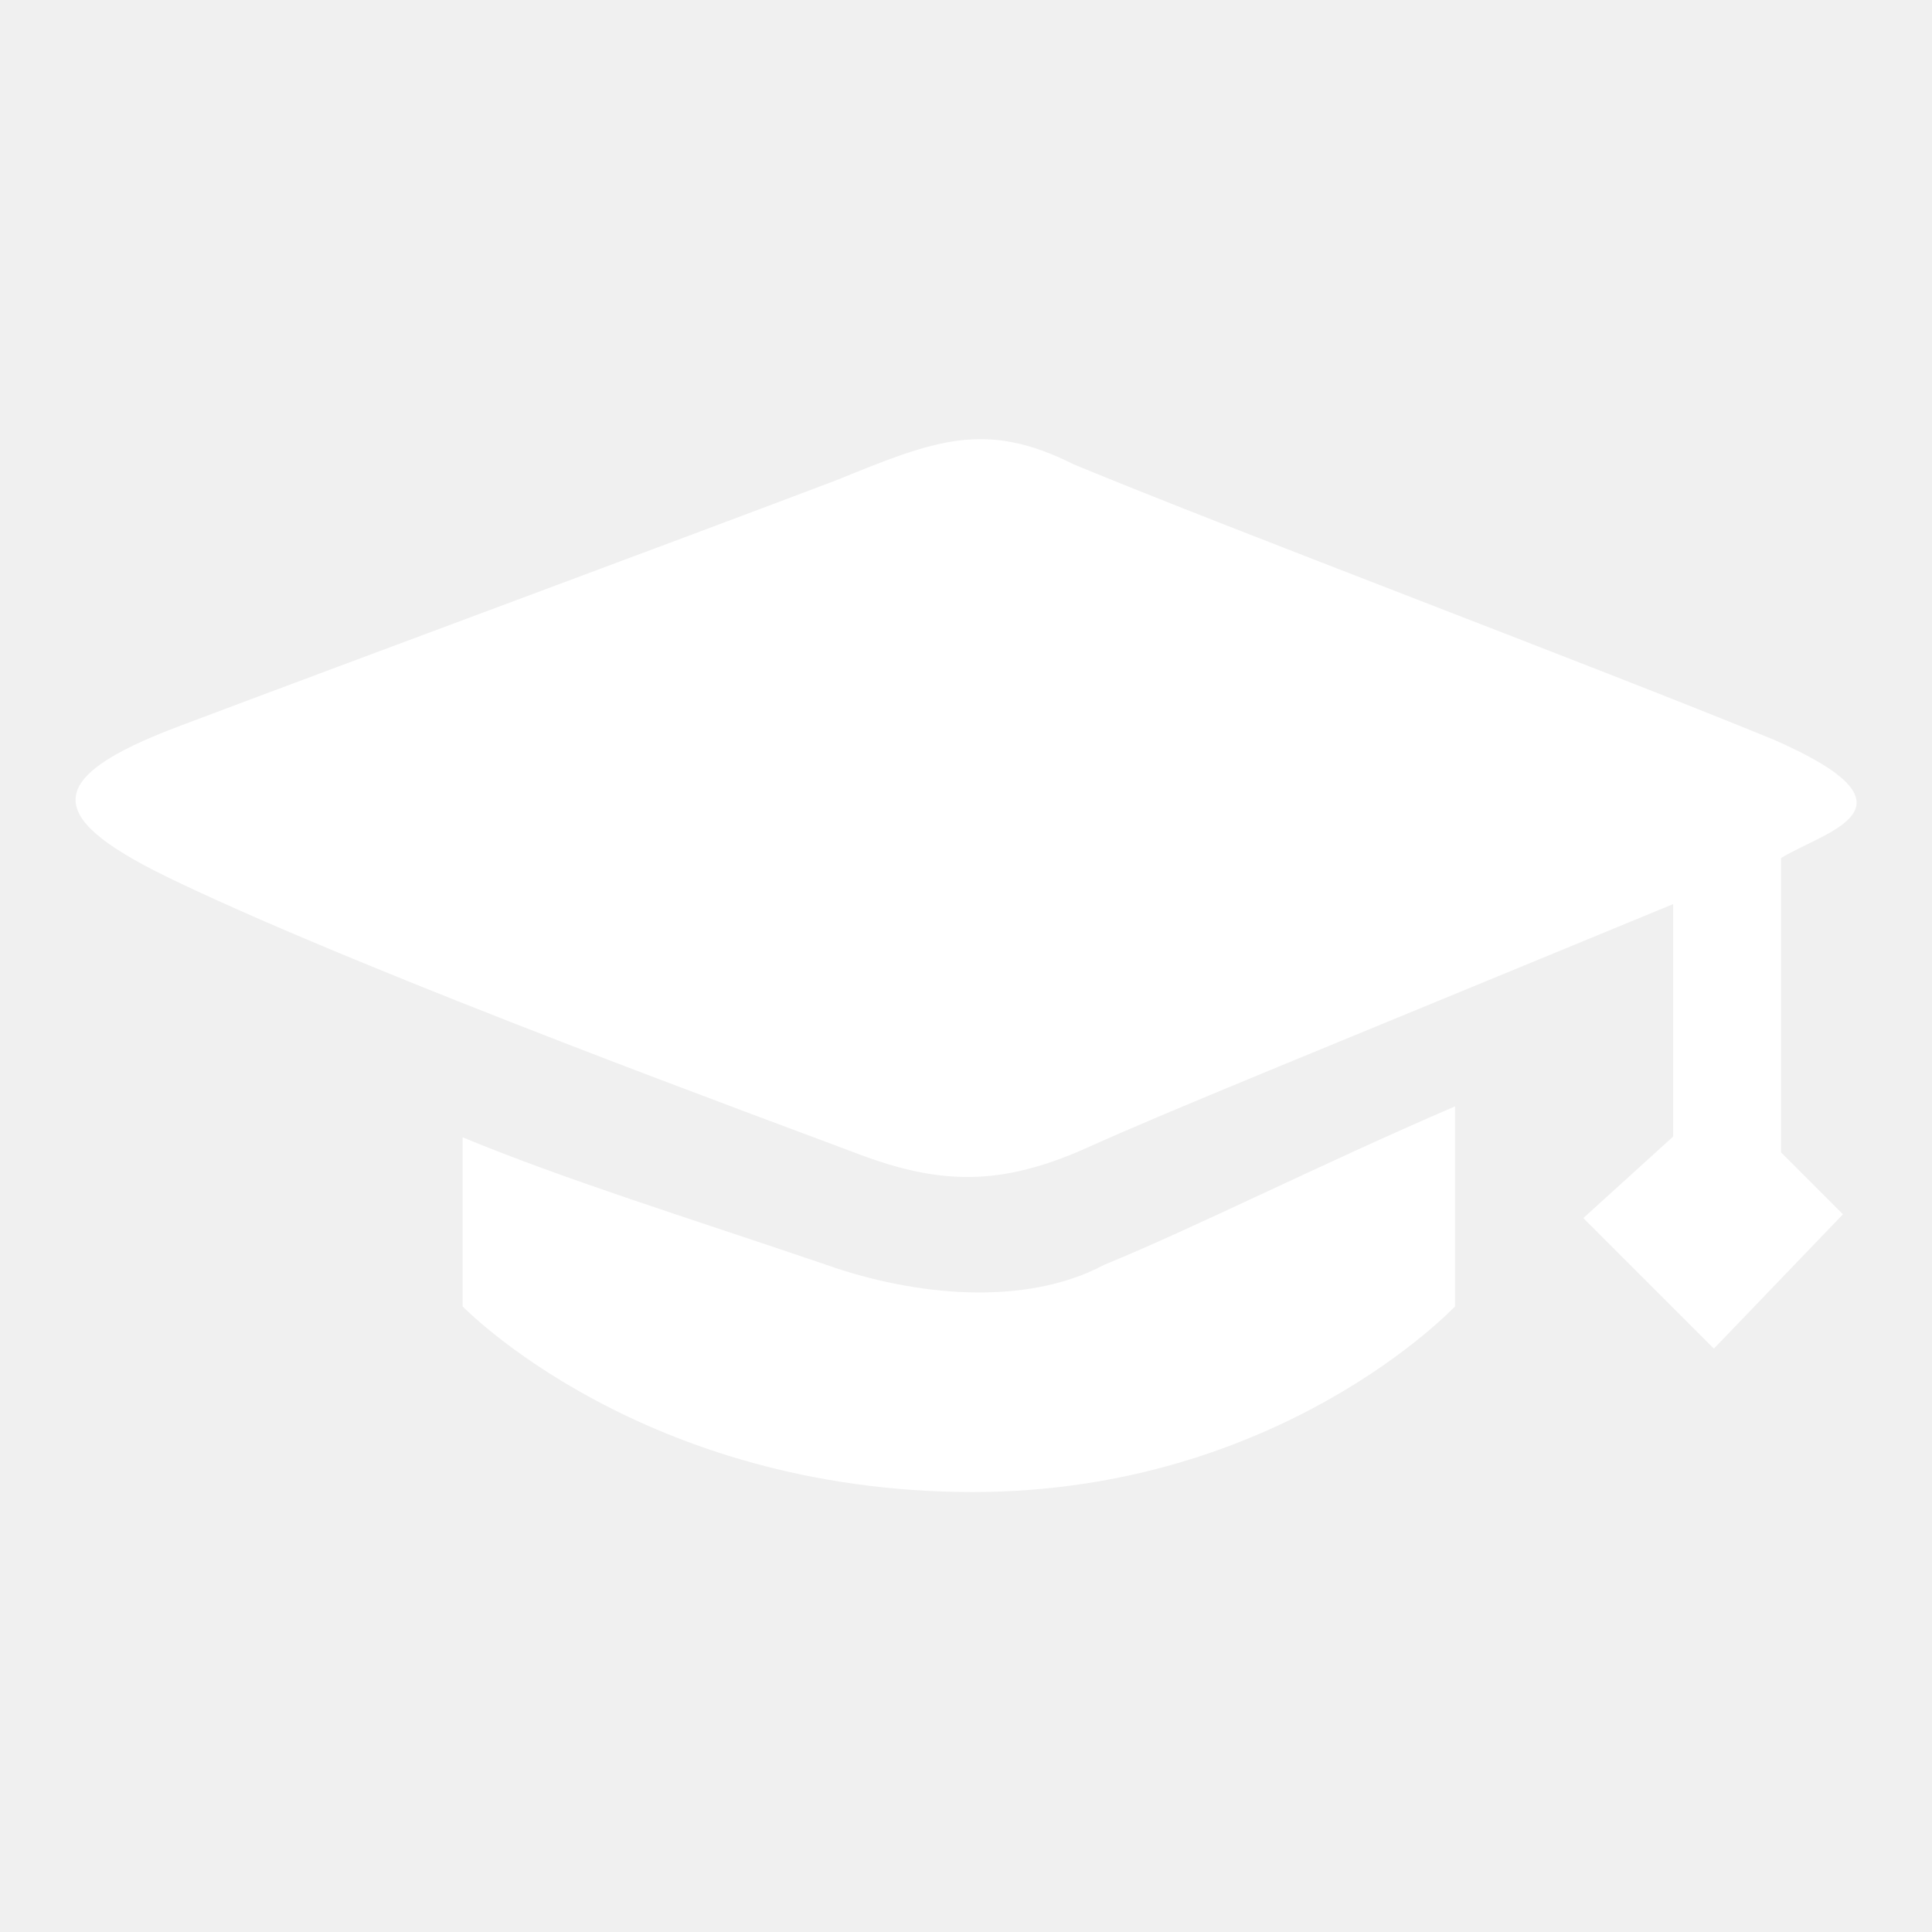
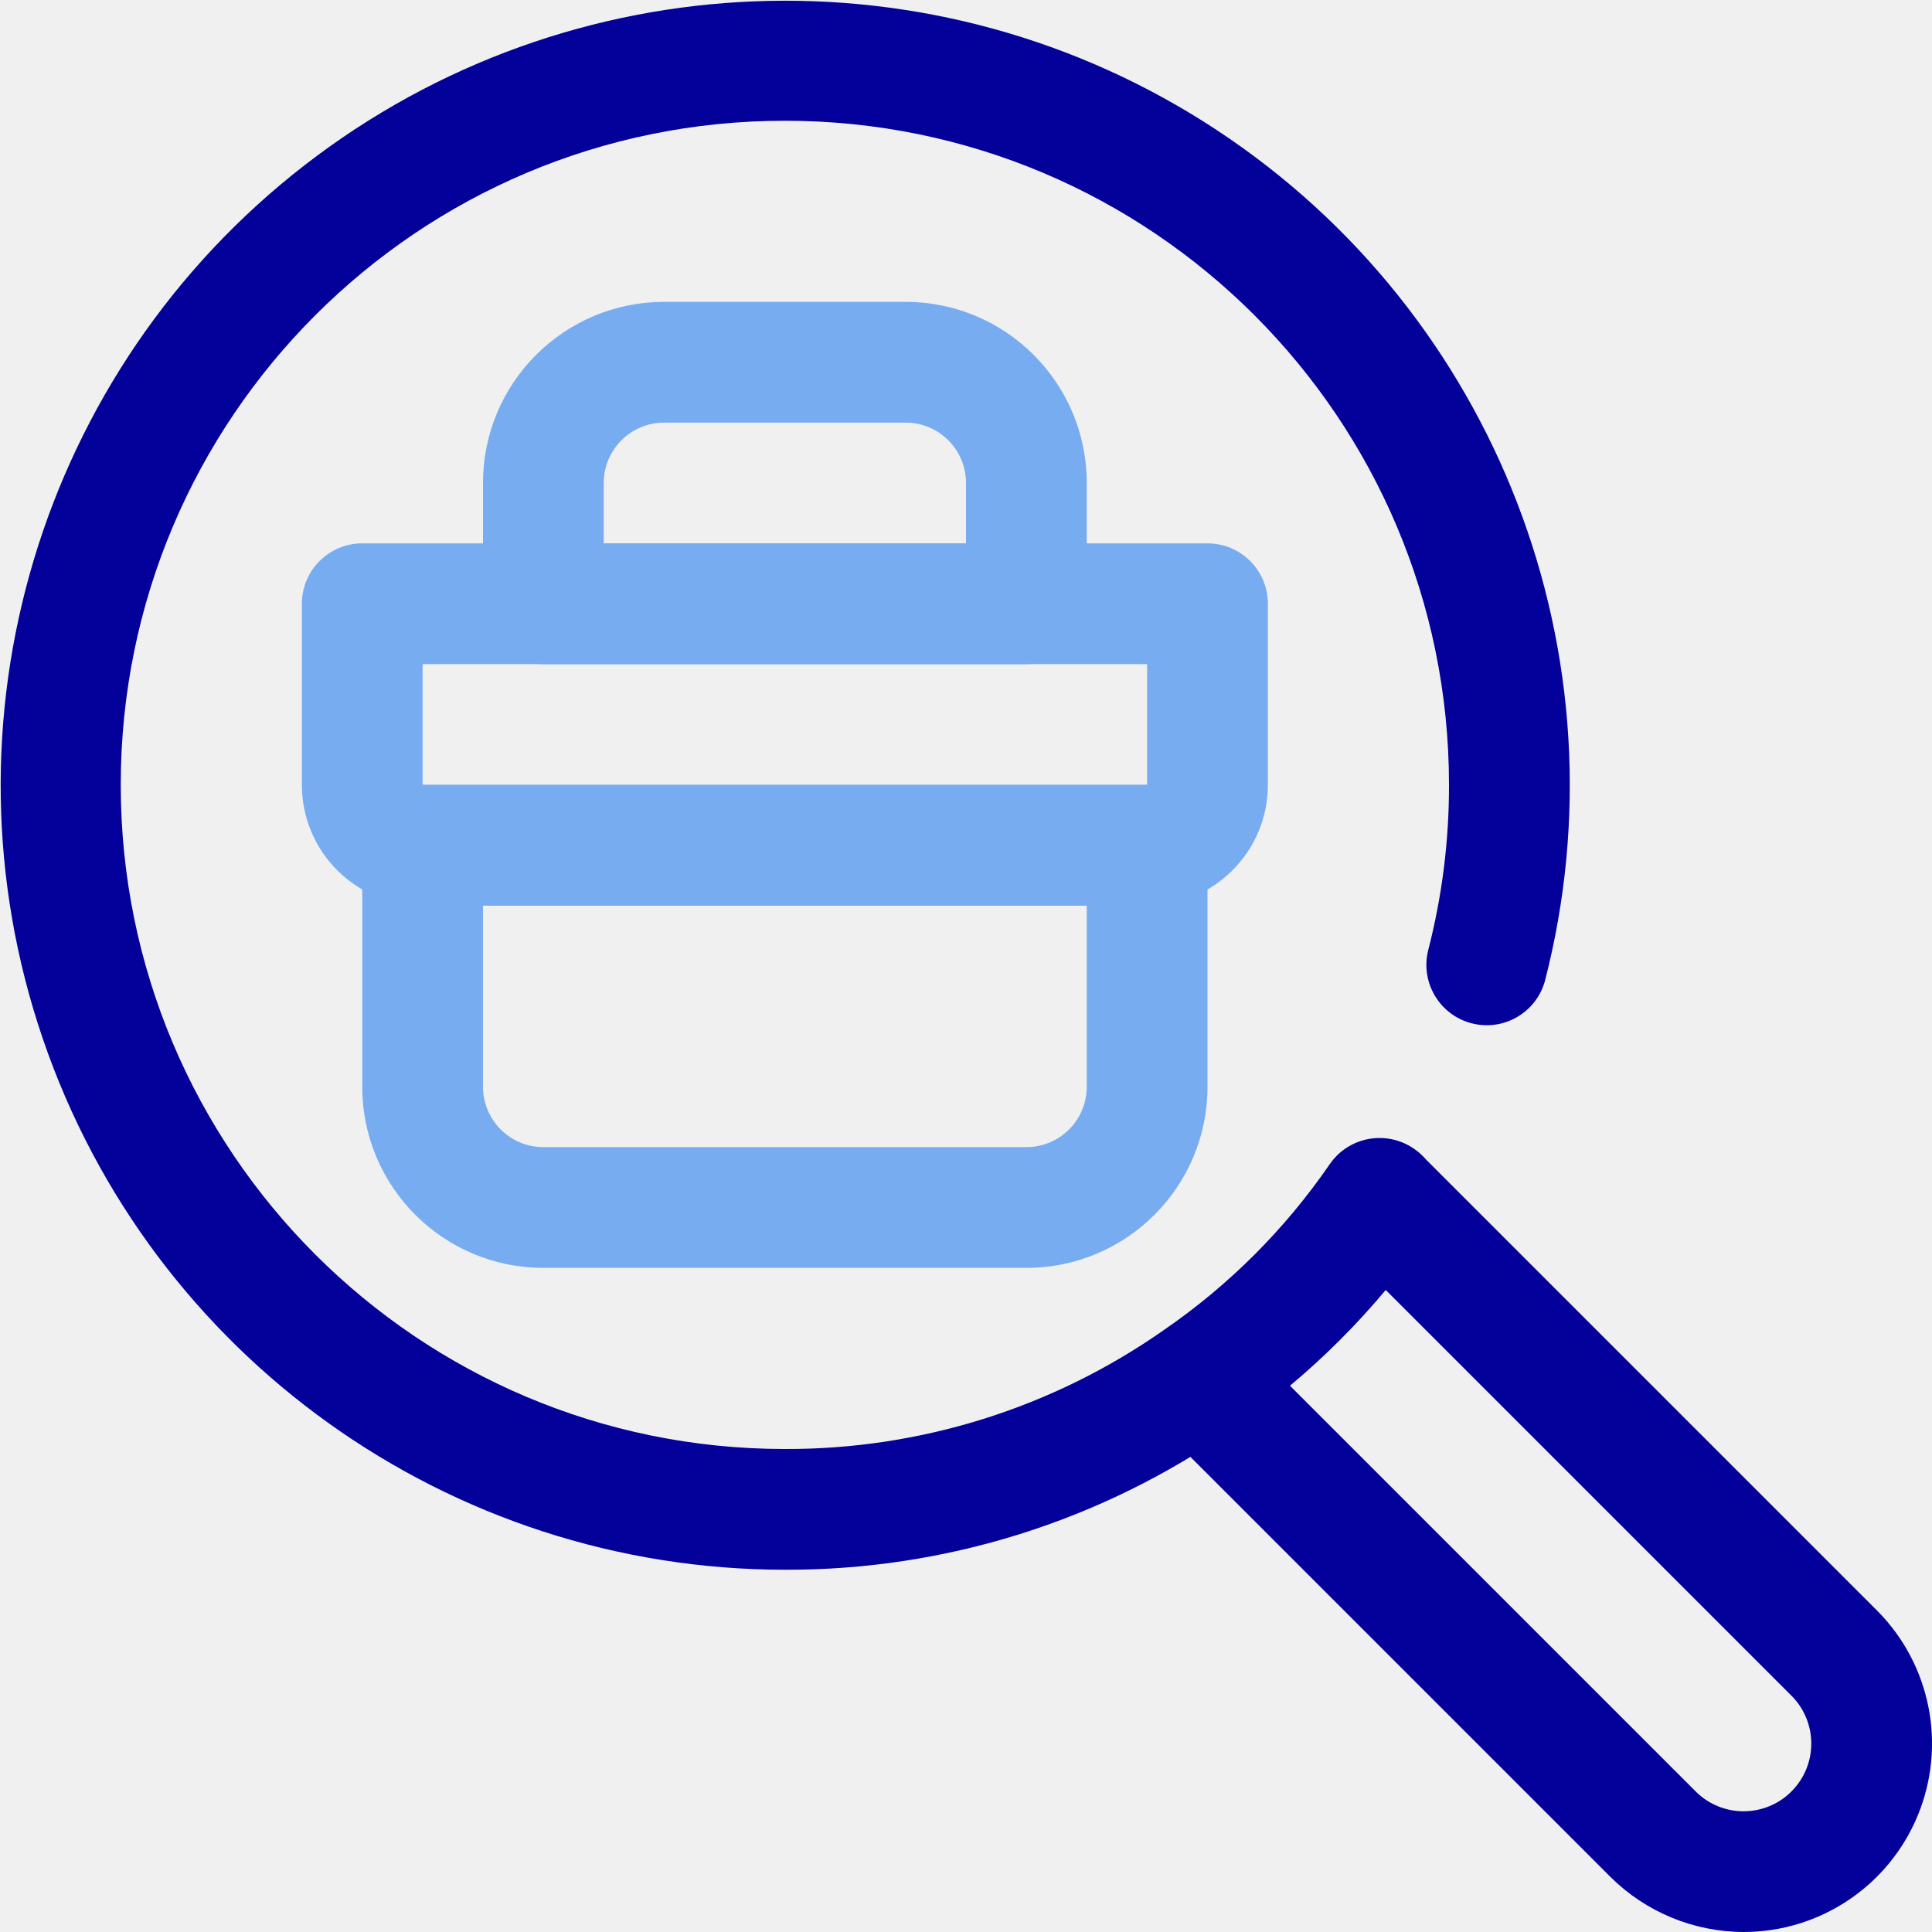
- <svg xmlns="http://www.w3.org/2000/svg" viewBox="0 0 256 256" width="48" height="48">
-   <g>
-     <path fill="#ffffff" d="M236,113.7v39l8.2,8.2l-17.1,17.8l-17.3-17.3l11.9-10.8v-30.8       c-50.4,20.8-66.6,27.3-77.7,32.3c-11.2,5-19.2,5-30.3,0.8c-11.1-4.2-63.9-23.5-90.1-36       C6,108.6,4.9,103.3,23.8,96.2c24.7-9.3,65.5-24.4,87.1-32.6c12.8-5.2,19.6-8,31.3-2.1       c21,8.7,68.9,26.7,92.8,36.5       C255.8,107.1,241.8,110.1,236,113.7z       M146.3,167.6c12.2-5,28.6-13.3,46.5-21v26.5c0,0-23.1,24.6-63.9,24.6       c-43.9,0-67.6-24.6-67.6-24.6v-22.4c13.8,5.7,29.4,10.5,48.2,16.9       C121.1,171.7,135.8,173.2,146.3,167.6z" />
+ <svg xmlns="http://www.w3.org/2000/svg" width="800px" height="800px" viewBox="0 0 32 32">
+   <defs>
+     <style>.cls-1{fill:#04009a;}.cls-2{fill:#77acf1;}</style>
+   </defs>
+   <g data-name="35. Find" id="_35._Find">
+     <path class="cls-1" d="M13,26a12.994,12.994,0,1,1,12.588-9.748,1,1,0,0,1-1.936-.5A10.894,10.894,0,0,0,24,13,11,11,0,1,0,13,24a10.869,10.869,0,0,0,6.275-1.969,10.652,10.652,0,0,0,2.749-2.747,1,1,0,0,1,1.651,1.131,12.681,12.681,0,0,1-3.256,3.257A12.861,12.861,0,0,1,13,26Z" />
+     <path class="cls-1" d="M28.879,32a3.142,3.142,0,0,1-2.207-.914l-7.529-7.529a1,1,0,0,1,1.414-1.414l7.529,7.529a1.121,1.121,0,0,0,1.586-1.586l-7.529-7.529a1,1,0,0,1,1.414-1.414l7.529,7.529A3.121,3.121,0,0,1,28.879,32Z" />
+     <path class="cls-2" d="M19,15H7a2,2,0,0,1-2-2V10A1,1,0,0,1,6,9H20a1,1,0,0,1,1,1v3A2,2,0,0,1,19,15ZM7,11v2H19V11Z" />
+     <path class="cls-2" d="M17,21H9a3,3,0,0,1-3-3V14a1,1,0,0,1,1-1H19a1,1,0,0,1,1,1v4A3,3,0,0,1,17,21ZM8,15v3a1,1,0,0,0,1,1h8a1,1,0,0,0,1-1V15Z" />
+     <path class="cls-2" d="M17,11H9a1,1,0,0,1-1-1V8a3,3,0,0,1,3-3h4a3,3,0,0,1,3,3v2A1,1,0,0,1,17,11ZM10,9h6V8a1,1,0,0,0-1-1H11a1,1,0,0,0-1,1Z" />
  </g>
</svg>
